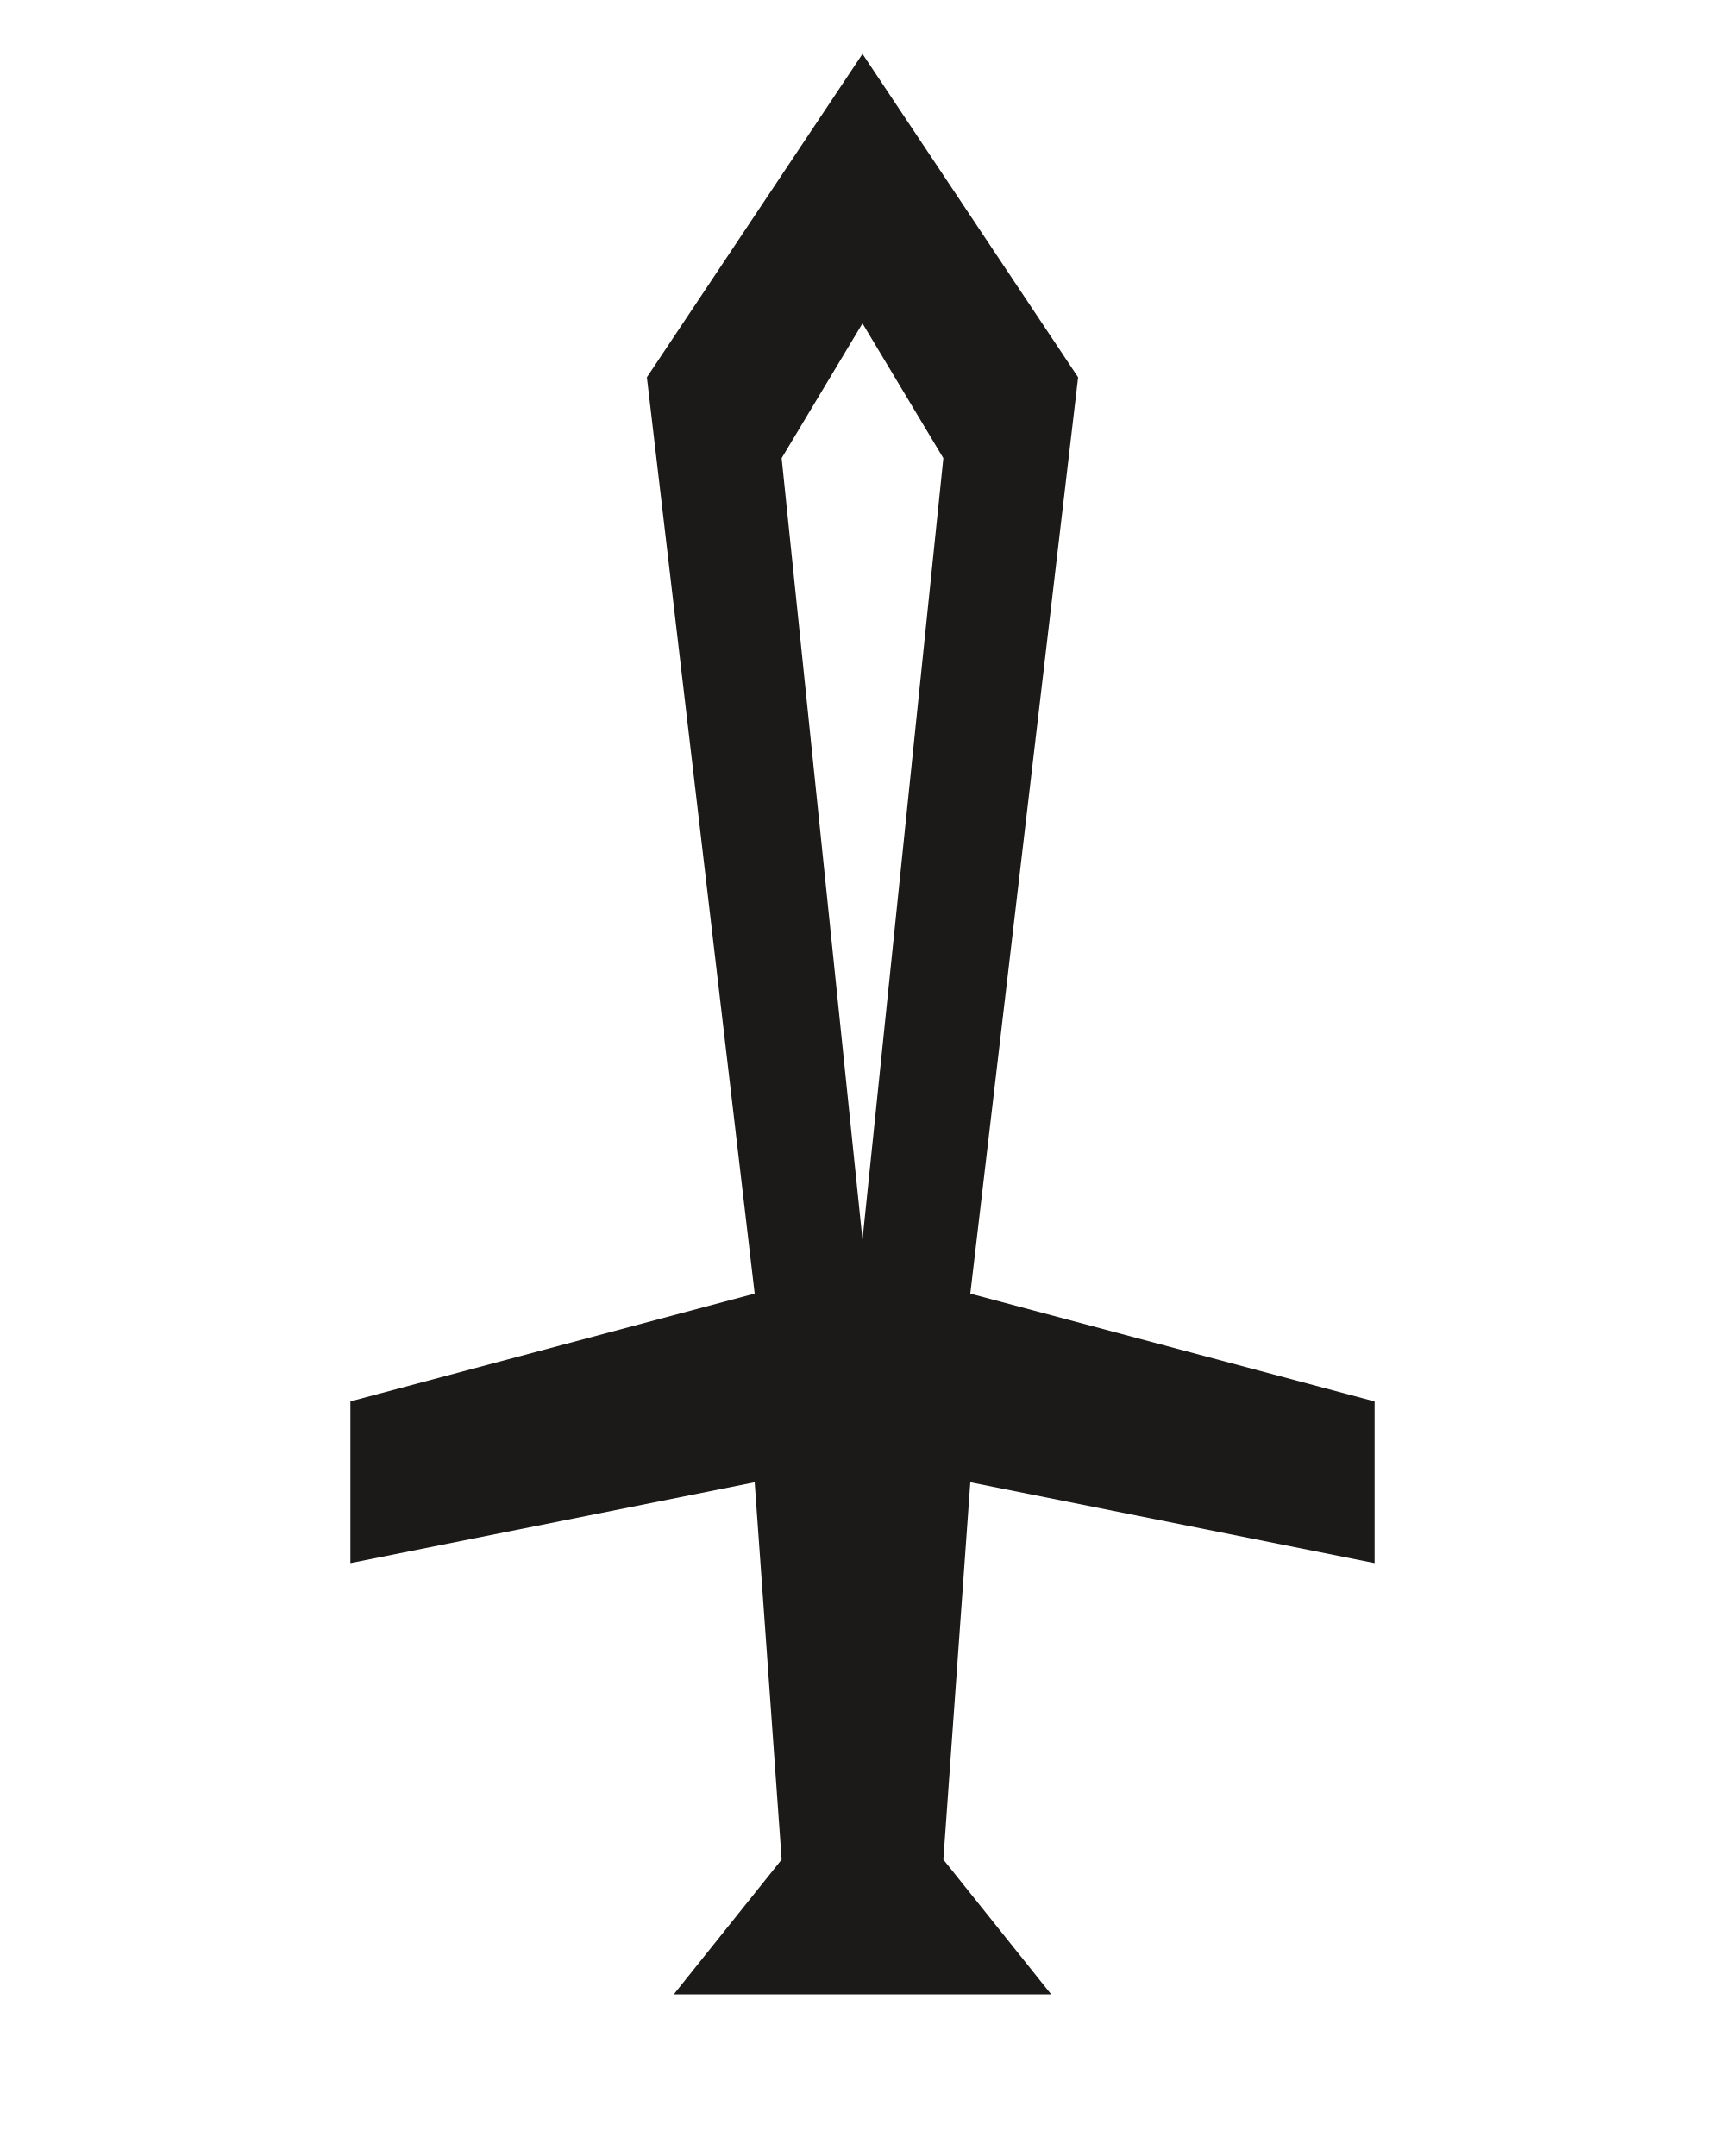
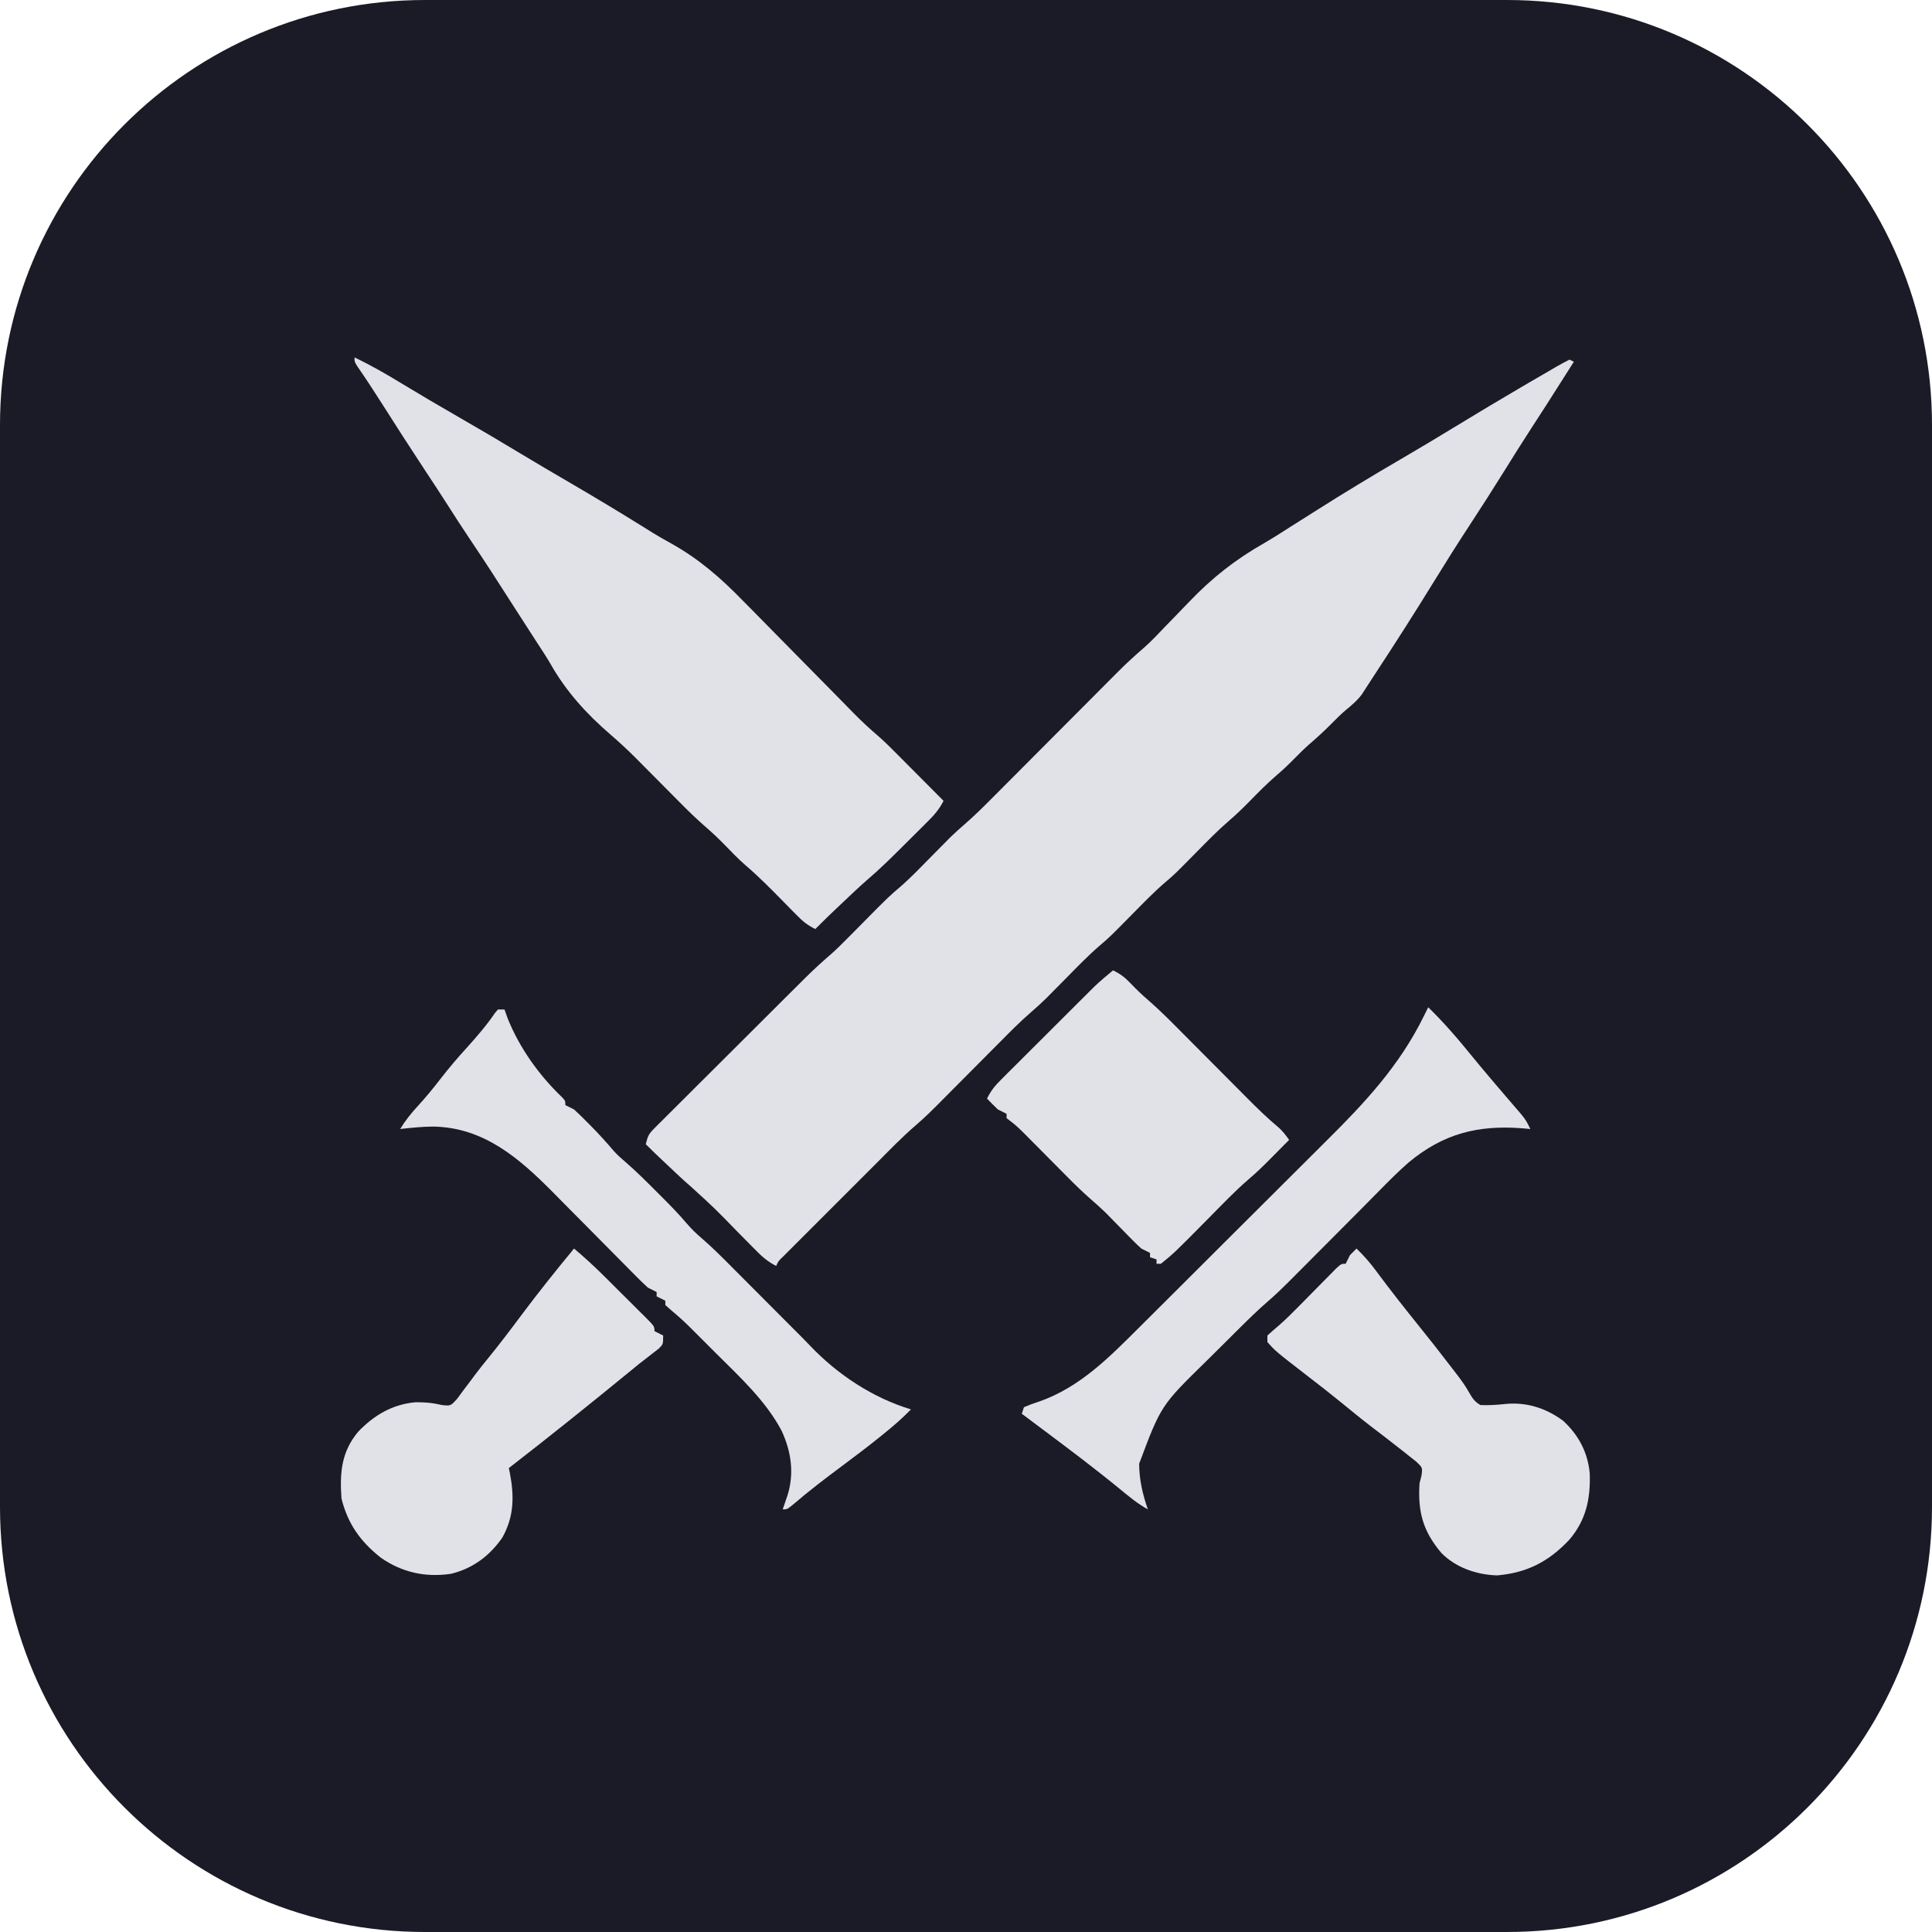
- <svg xmlns="http://www.w3.org/2000/svg" viewBox="0 0 64 80">
-   <style>path{fill:#1c1a18}@media(prefers-color-scheme:dark){path{fill:#f8f7f4}}</style>
-   <path d="M32 2 24 14l4 34-15 4v6l15-3 1 14-4 5h14l-4-5 1-14 15 3v-6l-15-4 4-34L32 2Zm0 10 3 5-3 29-3-29 3-5Z" />
+ <svg xmlns="http://www.w3.org/2000/svg" viewBox="0 0 800 800">
+   <rect width="800" height="800" rx="176" fill="#1a1b26" />
+   <g fill="#e1e2e7" transform="translate(100 106.6) scale(0.9)">
+     <path d="M0 0 C0.66 0.33 1.32 0.66 2 1 C-11.18 21.765 -11.18 21.765 -17.438 31.375 C-21.795 38.072 -26.031 44.84 -30.25 51.625 C-35.279 59.711 -40.398 67.728 -45.625 75.688 C-51.531 84.685 -57.248 93.783 -62.887 102.949 C-71.535 117.006 -80.437 130.906 -89.494 144.702 C-90.531 146.284 -91.559 147.871 -92.582 149.462 C-93.097 150.256 -93.613 151.049 -94.144 151.867 C-94.602 152.577 -95.059 153.287 -95.531 154.019 C-97.629 156.848 -100.155 158.959 -102.863 161.188 C-105.21 163.178 -107.345 165.304 -109.5 167.5 C-112.861 170.907 -116.337 174.075 -119.969 177.188 C-122.236 179.211 -124.366 181.337 -126.5 183.5 C-129.147 186.183 -131.811 188.753 -134.688 191.188 C-139.287 195.123 -143.494 199.44 -147.725 203.762 C-150.65 206.73 -153.616 209.571 -156.781 212.281 C-161.957 216.749 -166.702 221.634 -171.5 226.5 C-181.517 236.661 -181.517 236.661 -185.969 240.469 C-191.272 245.011 -196.099 250.033 -201 255 C-211.549 265.693 -211.549 265.693 -215.938 269.438 C-221.61 274.29 -226.758 279.693 -232 285 C-234.081 287.107 -236.164 289.211 -238.25 291.312 C-239.163 292.237 -240.075 293.161 -241.016 294.113 C-243.208 296.234 -245.403 298.231 -247.713 300.213 C-252.837 304.655 -257.572 309.467 -262.344 314.281 C-263.312 315.254 -264.281 316.226 -265.279 317.228 C-268.355 320.316 -271.428 323.408 -274.5 326.5 C-278.549 330.576 -282.602 334.648 -286.656 338.719 C-288.033 340.108 -288.033 340.108 -289.438 341.526 C-293.132 345.233 -296.809 348.901 -300.793 352.298 C-307.07 357.687 -312.811 363.668 -318.652 369.519 C-319.961 370.828 -321.27 372.136 -322.579 373.443 C-325.307 376.169 -328.032 378.897 -330.756 381.626 C-334.252 385.127 -337.753 388.625 -341.254 392.12 C-343.951 394.813 -346.645 397.508 -349.338 400.204 C-350.629 401.495 -351.92 402.786 -353.212 404.076 C-355.01 405.871 -356.804 407.669 -358.597 409.468 C-359.619 410.491 -360.641 411.513 -361.694 412.567 C-364.007 414.771 -364.007 414.771 -365 417 C-369.328 414.836 -372.126 412.111 -375.453 408.707 C-376.072 408.083 -376.691 407.459 -377.329 406.815 C-379.308 404.819 -381.279 402.816 -383.25 400.812 C-393.432 390.35 -393.432 390.35 -404.215 380.524 C-407.692 377.555 -410.986 374.385 -414.312 371.25 C-415.014 370.591 -415.716 369.933 -416.44 369.254 C-419.331 366.536 -422.193 363.807 -425 361 C-424.013 357.053 -423.663 356.288 -420.972 353.605 C-420.003 352.627 -420.003 352.627 -419.014 351.63 C-418.301 350.926 -417.588 350.222 -416.853 349.497 C-416.105 348.747 -415.357 347.997 -414.586 347.224 C-412.105 344.74 -409.613 342.266 -407.121 339.793 C-405.392 338.067 -403.664 336.341 -401.937 334.614 C-398.308 330.991 -394.676 327.372 -391.039 323.758 C-386.391 319.138 -381.751 314.509 -377.115 309.877 C-372.683 305.45 -368.246 301.028 -363.809 296.606 C-362.968 295.767 -362.127 294.928 -361.261 294.063 C-358.86 291.67 -356.457 289.28 -354.053 286.891 C-353.353 286.193 -352.654 285.495 -351.934 284.776 C-348.002 280.878 -343.971 277.15 -339.767 273.545 C-337.065 271.182 -334.553 268.646 -332.031 266.094 C-331.507 265.565 -330.982 265.037 -330.442 264.493 C-328.792 262.831 -327.146 261.166 -325.5 259.5 C-313.341 247.19 -313.341 247.19 -307.06 241.838 C-302.329 237.618 -297.952 233.01 -293.5 228.5 C-291.513 226.487 -289.523 224.477 -287.531 222.469 C-286.661 221.586 -285.79 220.704 -284.893 219.795 C-282.73 217.705 -280.559 215.737 -278.281 213.781 C-274.225 210.243 -270.398 206.527 -266.609 202.707 C-265.919 202.015 -265.228 201.323 -264.517 200.61 C-263.032 199.121 -261.548 197.631 -260.065 196.14 C-257.712 193.774 -255.356 191.412 -252.999 189.05 C-247.996 184.036 -242.998 179.018 -238 174 C-232.204 168.18 -226.406 162.362 -220.605 156.549 C-218.294 154.232 -215.986 151.911 -213.679 149.591 C-212.25 148.158 -210.82 146.726 -209.391 145.293 C-208.759 144.656 -208.127 144.019 -207.476 143.362 C-203.701 139.588 -199.796 136.029 -195.758 132.539 C-193.816 130.839 -191.993 129.066 -190.212 127.199 C-189.264 126.211 -189.264 126.211 -188.296 125.204 C-187.638 124.515 -186.979 123.827 -186.301 123.117 C-184.829 121.603 -183.355 120.09 -181.881 118.578 C-179.609 116.245 -177.344 113.908 -175.098 111.55 C-164.512 100.456 -153.758 91.987 -140.424 84.404 C-136.438 82.095 -132.567 79.608 -128.688 77.125 C-127.82 76.577 -126.953 76.029 -126.059 75.464 C-125.37 75.029 -124.682 74.593 -123.973 74.144 C-122.766 73.382 -122.766 73.382 -121.536 72.604 C-119.791 71.501 -118.047 70.396 -116.304 69.29 C-103.367 61.096 -90.296 53.182 -77.061 45.478 C-68.65 40.576 -60.308 35.574 -52 30.5 C-42.156 24.492 -32.262 18.58 -22.312 12.75 C-21.113 12.047 -19.914 11.344 -18.678 10.619 C-15.457 8.737 -12.229 6.867 -9 5 C-7.636 4.195 -7.636 4.195 -6.244 3.373 C-4.197 2.187 -2.103 1.083 0 0 Z " transform="translate(611,47)" />
+     <path d="M0 0 C7.435 3.552 14.471 7.583 21.5 11.875 C30.275 17.189 39.099 22.4 48 27.5 C57.534 32.969 66.987 38.557 76.397 44.237 C84.369 49.042 92.396 53.75 100.438 58.438 C110.87 64.527 121.212 70.745 131.472 77.121 C132.432 77.716 133.391 78.312 134.379 78.926 C135.34 79.528 136.3 80.131 137.29 80.752 C139.971 82.377 142.646 83.918 145.394 85.421 C158.462 92.699 168.484 101.424 178.859 112.113 C180.469 113.74 182.08 115.365 183.693 116.989 C187.884 121.215 192.05 125.464 196.211 129.72 C201.28 134.895 206.376 140.044 211.47 145.196 C215.429 149.201 219.383 153.21 223.324 157.232 C224.05 157.971 224.775 158.71 225.523 159.471 C226.861 160.834 228.197 162.199 229.531 163.566 C233.265 167.363 237.124 170.937 241.17 174.4 C244.219 177.065 247.057 179.934 249.906 182.809 C250.516 183.42 251.127 184.032 251.755 184.662 C253.673 186.585 255.586 188.511 257.5 190.438 C258.812 191.755 260.125 193.072 261.438 194.389 C264.628 197.59 267.815 200.794 271 204 C268.924 208.151 266.425 210.847 263.18 214.051 C262.602 214.628 262.025 215.205 261.43 215.799 C260.207 217.02 258.981 218.237 257.753 219.453 C255.897 221.29 254.05 223.136 252.203 224.982 C246.884 230.285 241.558 235.54 235.838 240.414 C232.223 243.534 228.782 246.845 225.312 250.125 C224.213 251.16 224.213 251.16 223.092 252.215 C219.338 255.756 215.625 259.325 212 263 C208.082 261.041 206.105 259.325 203.078 256.238 C201.663 254.806 201.663 254.806 200.219 253.346 C199.239 252.345 198.259 251.344 197.25 250.312 C191.579 244.539 185.948 238.825 179.792 233.567 C176.321 230.532 173.151 227.193 169.934 223.894 C167.141 221.061 164.297 218.361 161.273 215.773 C157.094 212.133 153.174 208.286 149.281 204.344 C148.228 203.285 148.228 203.285 147.153 202.204 C144.186 199.221 141.225 196.232 138.263 193.243 C136.084 191.045 133.901 188.851 131.719 186.656 C131.063 185.993 130.408 185.329 129.732 184.645 C125.878 180.77 121.906 177.099 117.769 173.528 C106.633 163.907 97.423 153.78 90.158 140.992 C88.187 137.602 86.025 134.34 83.875 131.062 C80.64 126.091 77.426 121.108 74.238 116.106 C67.194 105.05 60.101 94.038 52.78 83.163 C49.406 78.146 46.13 73.077 42.895 67.969 C39.3 62.337 35.61 56.769 31.938 51.188 C25.411 41.256 18.955 31.284 12.607 21.238 C8.931 15.43 5.165 9.703 1.258 4.047 C0 2 0 2 0 0 Z " transform="translate(52,46)" />
+     <path d="M0 0 C0.99 0 1.98 0 3 0 C3.474 1.341 3.949 2.681 4.438 4.062 C9.967 17.752 18.71 30.017 29.324 40.238 C31 42 31 42 31 44 C32.32 44.66 33.64 45.32 35 46 C37.17 48.003 39.251 50.017 41.312 52.125 C41.893 52.711 42.473 53.297 43.071 53.901 C46.63 57.52 50.008 61.244 53.289 65.117 C54.955 66.95 56.678 68.511 58.57 70.106 C63.635 74.485 68.341 79.195 73.062 83.938 C73.922 84.793 74.781 85.648 75.666 86.529 C79.449 90.318 83.153 94.112 86.621 98.191 C88.814 100.752 91.065 103 93.64 105.173 C98.357 109.251 102.744 113.618 107.137 118.039 C107.979 118.883 108.822 119.727 109.69 120.596 C112.358 123.27 115.023 125.948 117.688 128.625 C119.487 130.43 121.287 132.235 123.088 134.039 C127.094 138.055 131.099 142.074 135.101 146.095 C136.71 147.709 138.322 149.32 139.935 150.93 C141.234 152.232 142.519 153.549 143.781 154.887 C156.363 168.069 172.496 178.697 190 184 C186.141 188.007 182.012 191.575 177.688 195.062 C176.99 195.628 176.292 196.193 175.573 196.775 C170.101 201.177 164.521 205.417 158.884 209.604 C151.007 215.46 143.168 221.414 135.727 227.816 C133 230 133 230 131 230 C131.749 227.819 132.497 225.638 133.246 223.457 C136.369 213.278 134.917 203.426 130.508 193.84 C123.146 179.974 111.321 169.155 100.315 158.185 C98.368 156.243 96.426 154.296 94.484 152.348 C93.227 151.091 91.969 149.834 90.711 148.578 C89.856 147.72 89.856 147.72 88.984 146.845 C86.114 143.992 83.196 141.298 80.081 138.714 C78.556 137.37 78.556 137.37 77 136 C77 135.34 77 134.68 77 134 C75.02 133.01 75.02 133.01 73 132 C73 131.34 73 130.68 73 130 C71.02 129.01 71.02 129.01 69 128 C67.237 126.402 65.528 124.743 63.855 123.05 C62.83 122.019 61.805 120.987 60.748 119.924 C60.204 119.371 59.659 118.818 59.098 118.248 C57.381 116.506 55.658 114.77 53.934 113.036 C49.646 108.721 45.368 104.396 41.091 100.07 C37.483 96.423 33.871 92.779 30.253 89.142 C28.573 87.448 26.898 85.749 25.224 84.049 C9.556 68.23 -6.655 54.236 -29.875 53.875 C-34.961 53.922 -39.949 54.423 -45 55 C-42.655 51.125 -39.993 47.818 -36.938 44.5 C-33.252 40.482 -29.832 36.312 -26.5 32 C-22.596 26.954 -18.52 22.147 -14.203 17.449 C-9.701 12.444 -5.206 7.26 -1.43 1.68 C-0.958 1.125 -0.486 0.571 0 0 Z " transform="translate(118,346)" />
+     <path d="M0 0 C7.438 7.198 14.117 15.056 20.625 23.09 C23.175 26.214 25.768 29.298 28.375 32.375 C29.289 33.454 30.203 34.533 31.145 35.645 C33.115 37.96 35.091 40.27 37.074 42.574 C37.575 43.158 38.075 43.742 38.59 44.344 C39.986 45.973 41.385 47.598 42.785 49.223 C45 52 45 52 47 56 C45.803 55.893 44.605 55.786 43.371 55.676 C22.892 54.069 6.915 58.096 -9.105 71.459 C-13.911 75.678 -18.398 80.188 -22.875 84.75 C-23.785 85.669 -24.695 86.588 -25.633 87.535 C-27.317 89.237 -29 90.941 -30.679 92.647 C-33.108 95.11 -35.553 97.555 -38 100 C-39.126 101.131 -40.252 102.262 -41.378 103.394 C-44.786 106.82 -48.197 110.243 -51.61 113.665 C-53.074 115.134 -54.537 116.604 -55.999 118.075 C-58.129 120.216 -60.261 122.355 -62.395 124.492 C-63.038 125.14 -63.681 125.788 -64.343 126.456 C-67.45 129.563 -70.6 132.562 -73.927 135.433 C-78.397 139.296 -82.589 143.41 -86.777 147.574 C-87.588 148.379 -88.399 149.184 -89.234 150.014 C-90.939 151.709 -92.642 153.406 -94.344 155.104 C-96.92 157.67 -99.506 160.225 -102.092 162.779 C-122.963 183.212 -122.963 183.212 -133 210 C-132.978 217.375 -131.394 224.058 -129 231 C-133.575 228.475 -137.493 225.259 -141.5 221.938 C-153.088 212.432 -165.046 203.431 -177.049 194.459 C-180.369 191.976 -183.684 189.488 -187 187 C-186.67 186.01 -186.34 185.02 -186 184 C-182.789 182.641 -182.789 182.641 -178.625 181.25 C-160.361 174.773 -146.917 161.218 -133.44 147.746 C-132.247 146.561 -131.055 145.377 -129.862 144.193 C-126.66 141.014 -123.466 137.828 -120.273 134.64 C-118.268 132.639 -116.261 130.639 -114.254 128.639 C-107.225 121.634 -100.201 114.623 -93.182 107.608 C-86.685 101.114 -80.174 94.633 -73.658 88.159 C-68.025 82.561 -62.402 76.953 -56.785 71.337 C-53.448 68.001 -50.107 64.668 -46.756 61.346 C-28.997 43.73 -13.117 26.701 -2 4 C-1.34 2.68 -0.68 1.36 0 0 Z " transform="translate(546,345)" />
+     <path d="M0 0 C4.966 4.168 9.659 8.499 14.246 13.078 C15.23 14.057 15.23 14.057 16.234 15.056 C17.606 16.423 18.976 17.791 20.346 19.16 C22.451 21.263 24.564 23.358 26.678 25.453 C28.014 26.786 29.349 28.119 30.684 29.453 C31.318 30.08 31.952 30.707 32.606 31.353 C37 35.771 37 35.771 37 38 C38.32 38.66 39.64 39.32 41 40 C41 44 41 44 38.98 46.043 C38.059 46.751 37.137 47.458 36.188 48.188 C35.174 48.98 34.161 49.773 33.117 50.59 C32.089 51.385 31.06 52.181 30 53 C28.266 54.411 26.537 55.827 24.812 57.25 C6.714 72.055 -11.519 86.675 -30 101 C-29.766 102.125 -29.766 102.125 -29.527 103.273 C-27.49 113.985 -27.566 123.28 -33 133 C-38.873 141.411 -46.496 147.136 -56.547 149.633 C-68.287 151.39 -79.089 149.06 -88.875 142.25 C-98.267 134.838 -104.068 126.729 -107 115 C-107.86 103.139 -107.054 93.412 -99.188 84.125 C-91.858 76.58 -83.686 71.736 -73.062 70.719 C-68.835 70.672 -65.193 70.953 -61.062 71.957 C-56.787 72.46 -56.787 72.46 -53.797 69.125 C-52.754 67.771 -51.739 66.394 -50.75 65 C-49.621 63.51 -48.492 62.021 -47.363 60.531 C-46.802 59.771 -46.241 59.01 -45.663 58.227 C-43.651 55.532 -41.545 52.926 -39.421 50.32 C-34.255 43.98 -29.32 37.479 -24.436 30.921 C-16.579 20.384 -8.373 10.13 0 0 Z " transform="translate(153,456)" />
+     <path d="M0 0 C3.723 1.861 5.444 3.256 8.25 6.188 C10.883 8.931 13.567 11.505 16.462 13.964 C21.972 18.768 27.073 23.968 32.219 29.156 C33.286 30.228 34.354 31.3 35.423 32.372 C39.353 36.315 43.278 40.264 47.203 44.213 C50.531 47.561 53.862 50.908 57.196 54.252 C58.742 55.804 60.285 57.36 61.828 58.916 C66.524 63.628 71.227 68.224 76.351 72.47 C78.172 74.159 79.567 75.978 81 78 C78.67 80.357 76.336 82.711 74 85.062 C73.352 85.719 72.703 86.376 72.035 87.053 C68.906 90.198 65.758 93.249 62.375 96.121 C55.902 101.702 50.007 107.927 44 114 C28.105 130.069 28.105 130.069 22 135 C21.34 135 20.68 135 20 135 C20 134.34 20 133.68 20 133 C19.01 132.67 18.02 132.34 17 132 C17 131.34 17 130.68 17 130 C15.02 129.01 15.02 129.01 13 128 C11.532 126.681 10.114 125.306 8.734 123.894 C7.522 122.666 7.522 122.666 6.285 121.412 C5.449 120.554 4.612 119.696 3.75 118.812 C2.102 117.129 0.451 115.448 -1.203 113.769 C-2.296 112.65 -2.296 112.65 -3.411 111.507 C-5.506 109.478 -7.631 107.566 -9.836 105.662 C-13.877 102.154 -17.664 98.448 -21.422 94.641 C-22.089 93.97 -22.756 93.299 -23.444 92.607 C-25.548 90.49 -27.65 88.371 -29.75 86.25 C-32.534 83.44 -35.32 80.633 -38.109 77.828 C-38.742 77.188 -39.374 76.547 -40.026 75.887 C-42.402 73.498 -44.72 71.208 -47.431 69.198 C-47.949 68.803 -48.466 68.407 -49 68 C-49 67.34 -49 66.68 -49 66 C-50.32 65.34 -51.64 64.68 -53 64 C-54.705 62.373 -56.379 60.711 -58 59 C-56.048 55.097 -54.328 53.08 -51.278 50.035 C-50.297 49.051 -49.315 48.066 -48.304 47.052 C-47.229 45.984 -46.154 44.916 -45.078 43.848 C-43.974 42.745 -42.87 41.641 -41.767 40.538 C-39.453 38.226 -37.136 35.917 -34.816 33.611 C-31.855 30.666 -28.9 27.715 -25.947 24.761 C-23.667 22.481 -21.384 20.204 -19.101 17.928 C-18.011 16.841 -16.922 15.754 -15.833 14.666 C-14.304 13.14 -12.772 11.617 -11.239 10.094 C-10.37 9.229 -9.502 8.364 -8.606 7.473 C-5.838 4.846 -2.955 2.412 0 0 Z " transform="translate(401,328)" />
+     <path d="M0 0 C3.406 3.282 6.339 6.618 9.125 10.438 C15.665 19.281 22.495 27.891 29.387 36.461 C33.689 41.813 37.947 47.192 42.112 52.652 C43.237 54.122 44.368 55.587 45.507 57.046 C47.805 60.007 49.906 62.832 51.742 66.109 C53.326 68.867 54.25 70.379 57 72 C60.778 72.16 64.275 71.96 68.022 71.551 C77.992 70.49 86.875 73.246 95 79.176 C102.179 85.724 106.448 93.862 107.312 103.477 C107.695 115.199 105.62 124.921 97.91 133.973 C88.465 143.998 78.551 149.157 64.75 150.375 C55.345 150.112 45.621 146.796 39 140 C30.494 129.913 28.174 121.065 29 108 C29.297 106.833 29.593 105.667 29.898 104.465 C30.393 100.795 30.393 100.795 27.492 98.043 C26.306 97.067 25.099 96.116 23.875 95.188 C23.235 94.672 22.595 94.156 21.935 93.625 C19.976 92.057 17.993 90.525 16 89 C14.922 88.162 13.845 87.324 12.734 86.461 C10.628 84.836 8.514 83.221 6.394 81.613 C1.959 78.198 -2.364 74.654 -6.693 71.107 C-11.852 66.896 -17.099 62.812 -22.375 58.75 C-37.322 47.187 -37.322 47.187 -41 43 C-41 42.01 -41 41.02 -41 40 C-39.229 38.407 -37.446 36.826 -35.62 35.296 C-32.475 32.54 -29.536 29.604 -26.602 26.629 C-26.036 26.058 -25.471 25.487 -24.889 24.899 C-22.528 22.512 -20.172 20.12 -17.82 17.724 C-16.085 15.959 -14.344 14.2 -12.602 12.441 C-11.574 11.397 -10.546 10.352 -9.487 9.276 C-7 7 -7 7 -5 7 C-4.34 5.68 -3.68 4.36 -3 3 C-2.01 2.01 -1.02 1.02 0 0 Z " transform="translate(513,456)" />
+   </g>
</svg>
